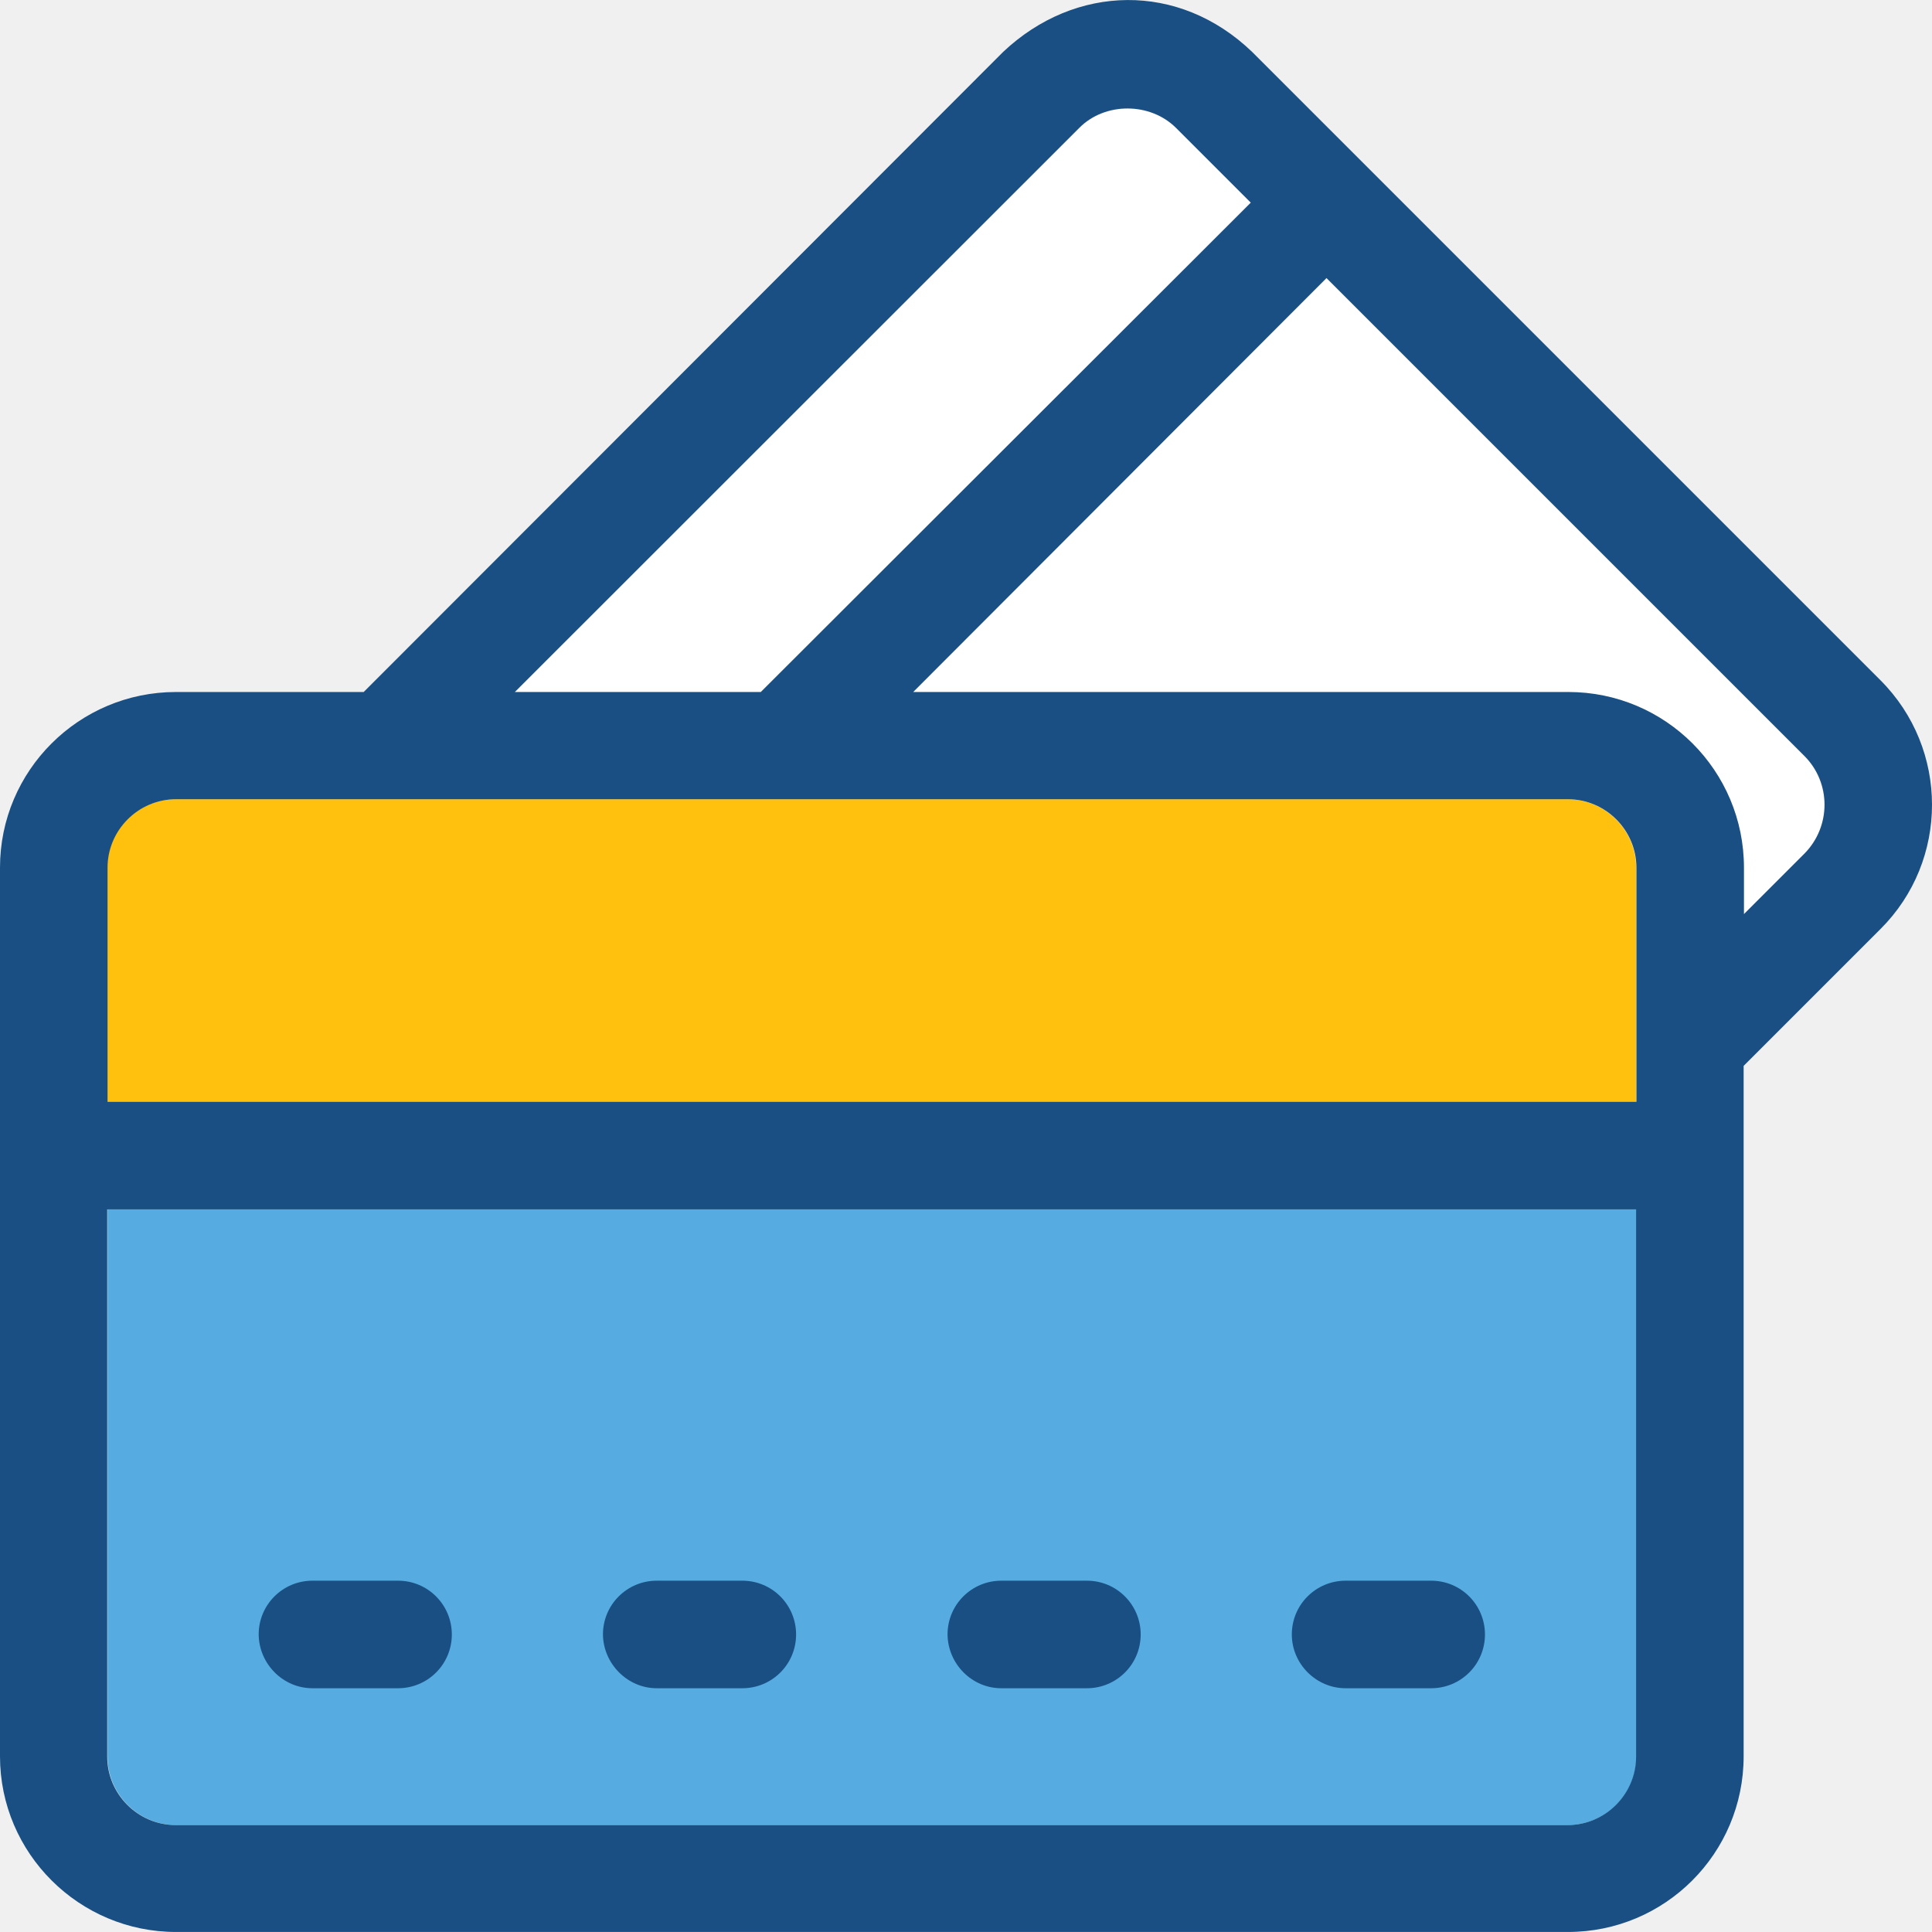
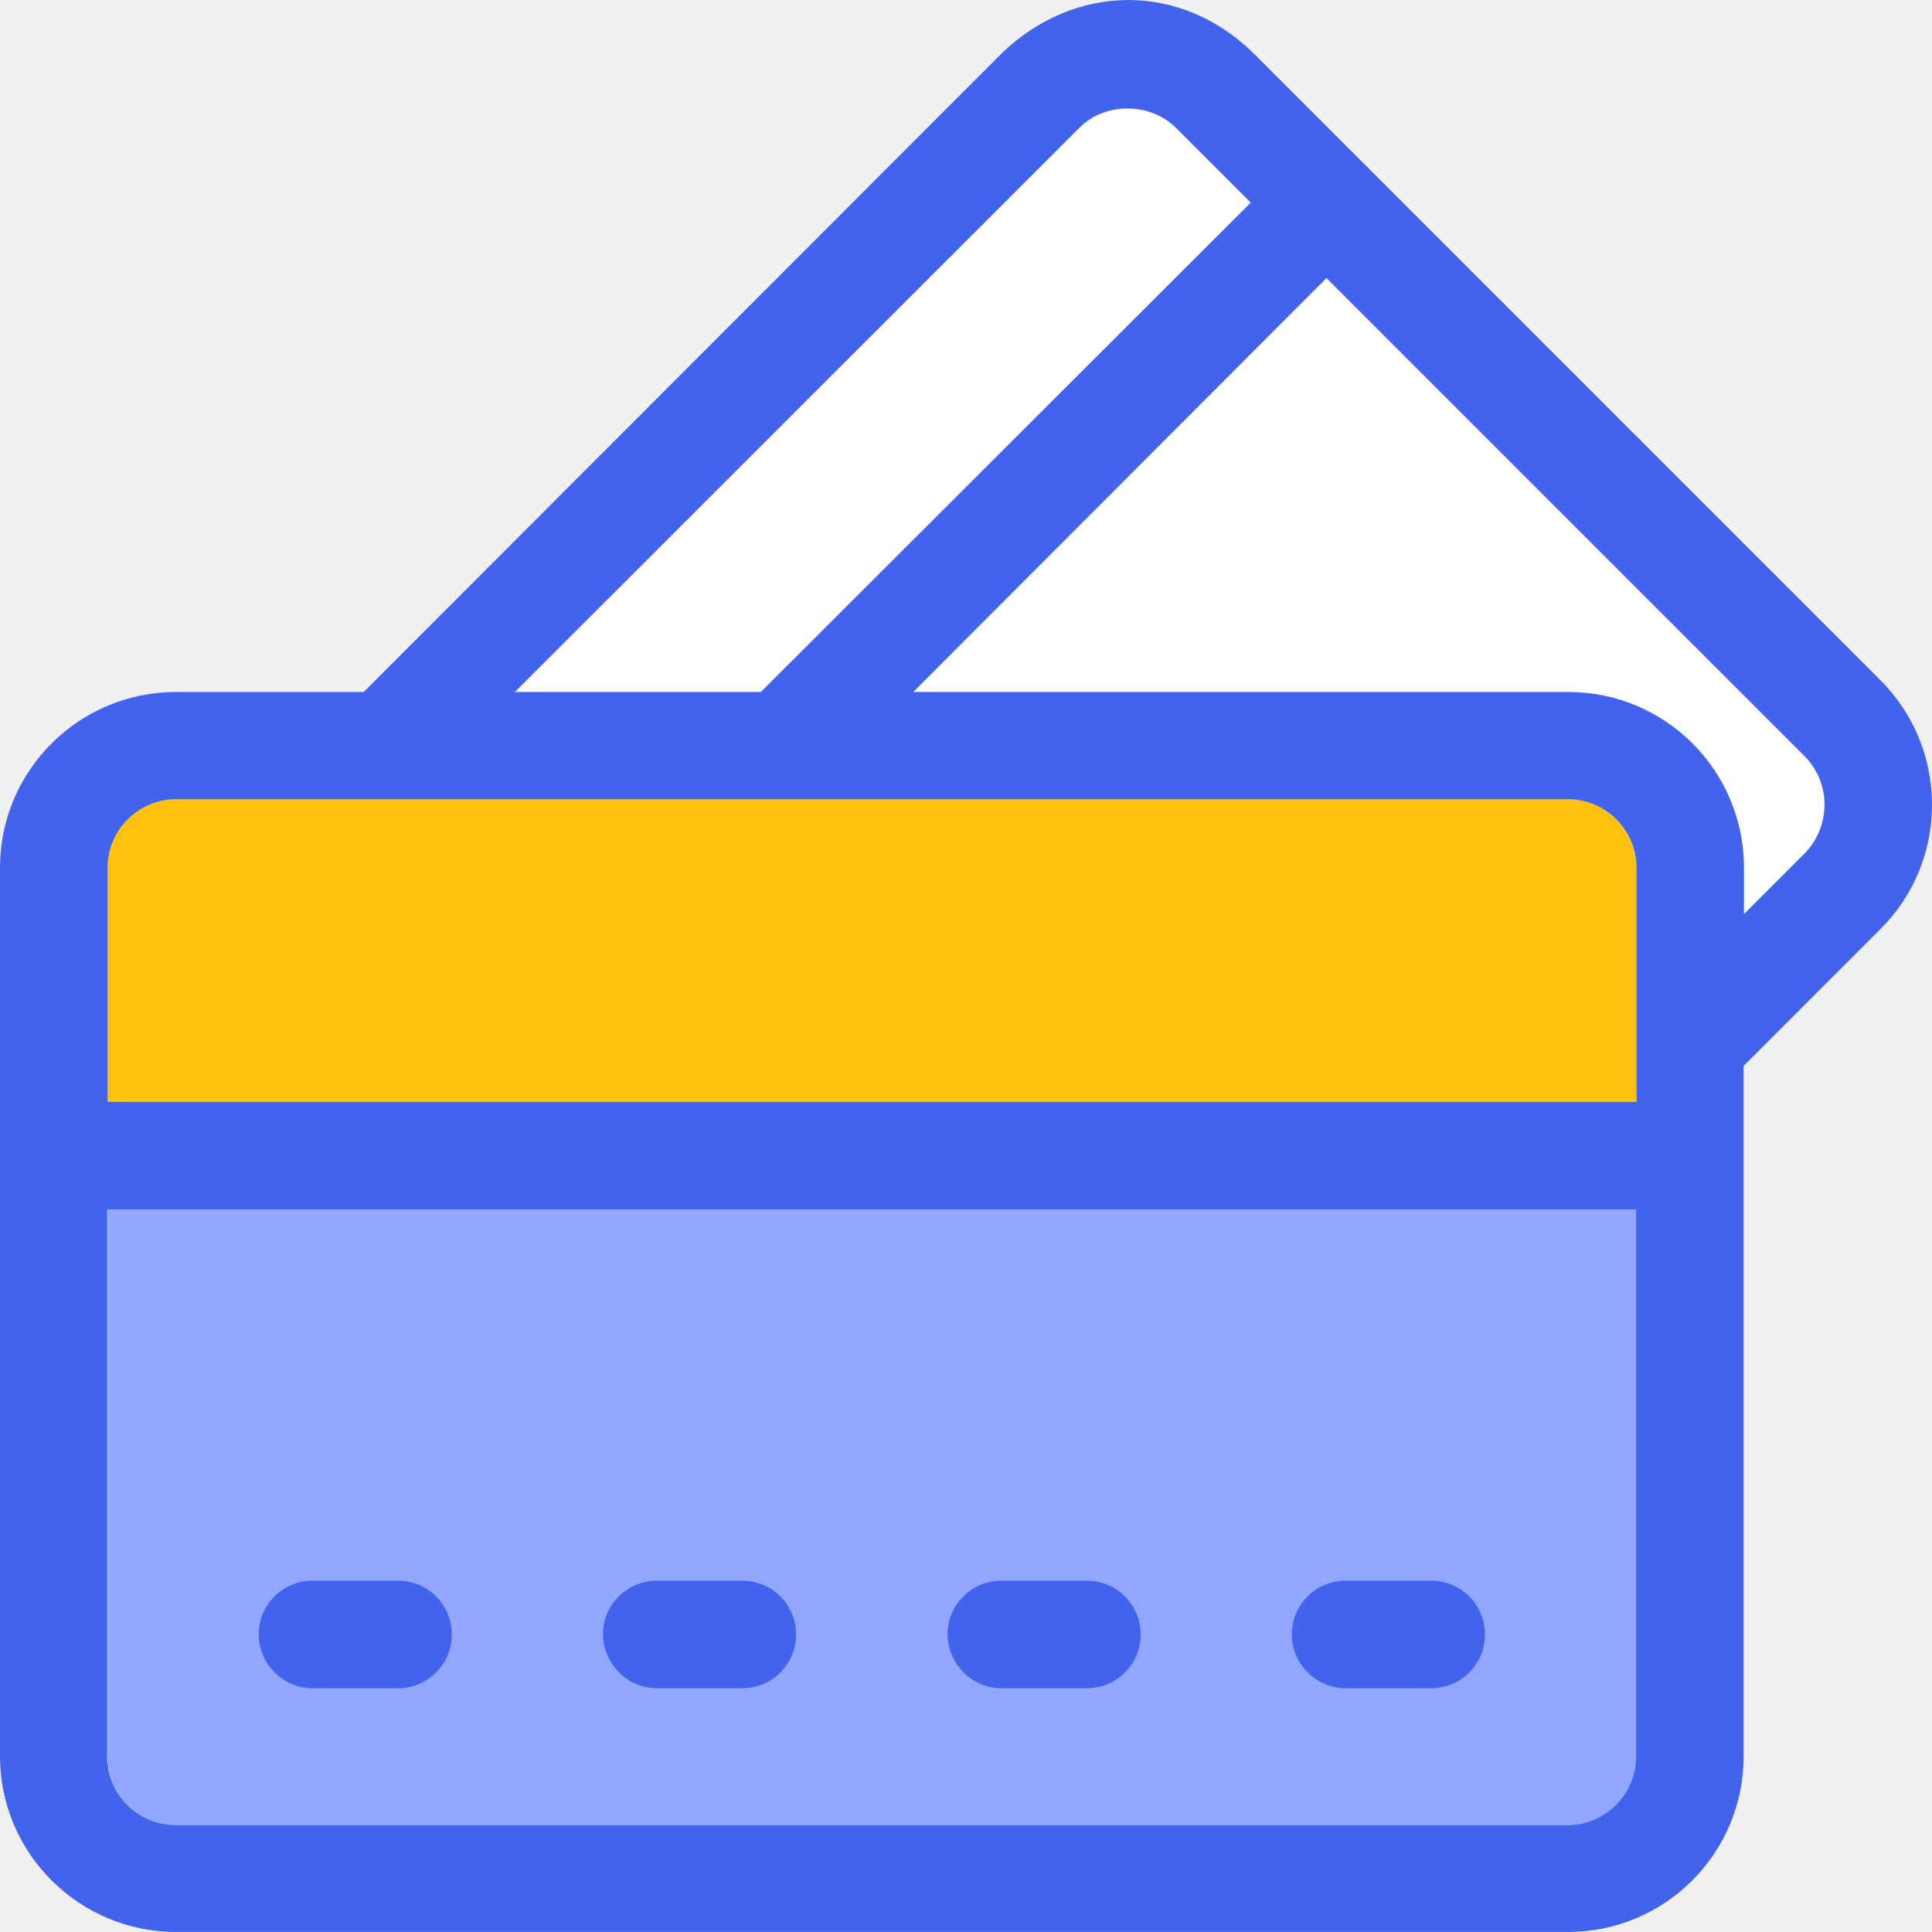
<svg xmlns="http://www.w3.org/2000/svg" height="800px" width="800px" version="1.1" id="Layer_1" viewBox="0 0 392.533 392.533" xml:space="preserve">
-   <path style="fill:#56ACE0;" d="M21.851,356.906c0,7.628,6.271,13.899,13.899,13.899h282.828c7.628,0,13.899-6.271,13.899-13.899  V245.714H21.851V356.906L21.851,356.906z" />
+   <path style="fill:#91a7ff;" d="M21.851,356.906c0,7.628,6.271,13.899,13.899,13.899h282.828c7.628,0,13.899-6.271,13.899-13.899  V245.714H21.851V356.906L21.851,356.906z" />
  <g>
-     <path style="fill:#194F82;" d="M63.483,343.007h17.39c6.012,0,10.925-4.848,10.925-10.925c0-6.012-4.848-10.925-10.925-10.925   h-17.39c-6.012,0-10.925,4.849-10.925,10.925C52.622,338.029,57.471,343.007,63.483,343.007z" />
-     <path style="fill:#194F82;" d="M133.43,343.007h17.39c6.012,0,10.925-4.848,10.925-10.925c0-6.012-4.848-10.925-10.925-10.925   h-17.39c-6.012,0-10.925,4.849-10.925,10.925C122.57,338.029,127.483,343.007,133.43,343.007z" />
-     <path style="fill:#194F82;" d="M203.442,343.007h17.39c6.012,0,10.925-4.848,10.925-10.925c0-6.012-4.848-10.925-10.925-10.925   h-17.39c-6.012,0-10.925,4.849-10.925,10.925C192.582,338.029,197.43,343.007,203.442,343.007z" />
-     <path style="fill:#194F82;" d="M273.39,343.007h17.39c6.012,0,10.925-4.848,10.925-10.925c0-6.012-4.849-10.925-10.925-10.925   h-17.39c-6.012,0-10.925,4.849-10.925,10.925C262.465,338.029,267.378,343.007,273.39,343.007z" />
+     <path style="fill:#4263eb;" d="M63.483,343.007h17.39c6.012,0,10.925-4.848,10.925-10.925c0-6.012-4.848-10.925-10.925-10.925   h-17.39c-6.012,0-10.925,4.849-10.925,10.925C52.622,338.029,57.471,343.007,63.483,343.007z" />
+     <path style="fill:#4263eb;" d="M133.43,343.007h17.39c6.012,0,10.925-4.848,10.925-10.925c0-6.012-4.848-10.925-10.925-10.925   h-17.39c-6.012,0-10.925,4.849-10.925,10.925C122.57,338.029,127.483,343.007,133.43,343.007z" />
+     <path style="fill:#4263eb;" d="M203.442,343.007h17.39c6.012,0,10.925-4.848,10.925-10.925c0-6.012-4.848-10.925-10.925-10.925   h-17.39c-6.012,0-10.925,4.849-10.925,10.925C192.582,338.029,197.43,343.007,203.442,343.007z" />
+     <path style="fill:#4263eb;" d="M273.39,343.007h17.39c6.012,0,10.925-4.848,10.925-10.925c0-6.012-4.849-10.925-10.925-10.925   h-17.39c-6.012,0-10.925,4.849-10.925,10.925C262.465,338.029,267.378,343.007,273.39,343.007z" />
  </g>
  <path style="fill:#FFC10D;" d="M332.412,176.283c0-7.628-6.271-13.899-13.899-13.899H35.685c-7.628,0-13.899,6.271-13.899,13.899  v47.58h310.626V176.283z" />
  <g>
    <path style="fill:#FFFFFF;" d="M269.511,56.558l-83.976,84.04h133.042c19.717,0,35.685,15.968,35.685,35.685v9.438l12.347-12.347   c5.43-5.43,5.43-14.222,0-19.717L269.511,56.558z" />
    <path style="fill:#FFFFFF;" d="M104.727,140.598h49.972l99.426-99.426l-15.127-15.127c-5.236-5.236-14.481-5.236-19.717,0   L104.727,140.598z" />
  </g>
-   <path style="fill:#194F82;" d="M382.061,138.207L254.384,10.53c-14.869-14.287-35.943-13.77-50.554,0L73.891,140.598H35.749  C16.032,140.598,0,156.566,0,176.283v180.558c0,19.717,16.097,35.685,35.749,35.685h282.828c19.717,0,35.685-15.968,35.685-35.685  V216.558l27.798-27.798C396.024,174.861,396.024,152.17,382.061,138.207z M332.412,356.906c0,7.628-6.271,13.899-13.899,13.899  H35.685c-7.628,0-13.899-6.271-13.899-13.899V245.714h310.626V356.906z M21.851,176.283c0-7.628,6.271-13.899,13.899-13.899h282.828  c7.628,0,13.899,6.271,13.899,13.899v47.58H21.851V176.283L21.851,176.283z M238.998,26.045l15.127,15.127l-99.556,99.426h-49.972  L219.281,25.98C224.517,20.679,233.762,20.744,238.998,26.045z M366.675,173.374l-12.347,12.347v-9.438  c0-19.717-15.968-35.685-35.685-35.685H185.535l83.976-84.105l97.164,97.164C372.04,159.087,372.04,167.879,366.675,173.374z" />
+   <path style="fill:#4263eb;" d="M382.061,138.207L254.384,10.53c-14.869-14.287-35.943-13.77-50.554,0L73.891,140.598H35.749  C16.032,140.598,0,156.566,0,176.283v180.558c0,19.717,16.097,35.685,35.749,35.685h282.828c19.717,0,35.685-15.968,35.685-35.685  V216.558l27.798-27.798C396.024,174.861,396.024,152.17,382.061,138.207z M332.412,356.906c0,7.628-6.271,13.899-13.899,13.899  H35.685c-7.628,0-13.899-6.271-13.899-13.899V245.714h310.626V356.906z M21.851,176.283c0-7.628,6.271-13.899,13.899-13.899h282.828  c7.628,0,13.899,6.271,13.899,13.899v47.58H21.851V176.283L21.851,176.283z M238.998,26.045l15.127,15.127l-99.556,99.426h-49.972  L219.281,25.98C224.517,20.679,233.762,20.744,238.998,26.045z M366.675,173.374l-12.347,12.347v-9.438  c0-19.717-15.968-35.685-35.685-35.685H185.535l83.976-84.105l97.164,97.164C372.04,159.087,372.04,167.879,366.675,173.374z" />
</svg>
